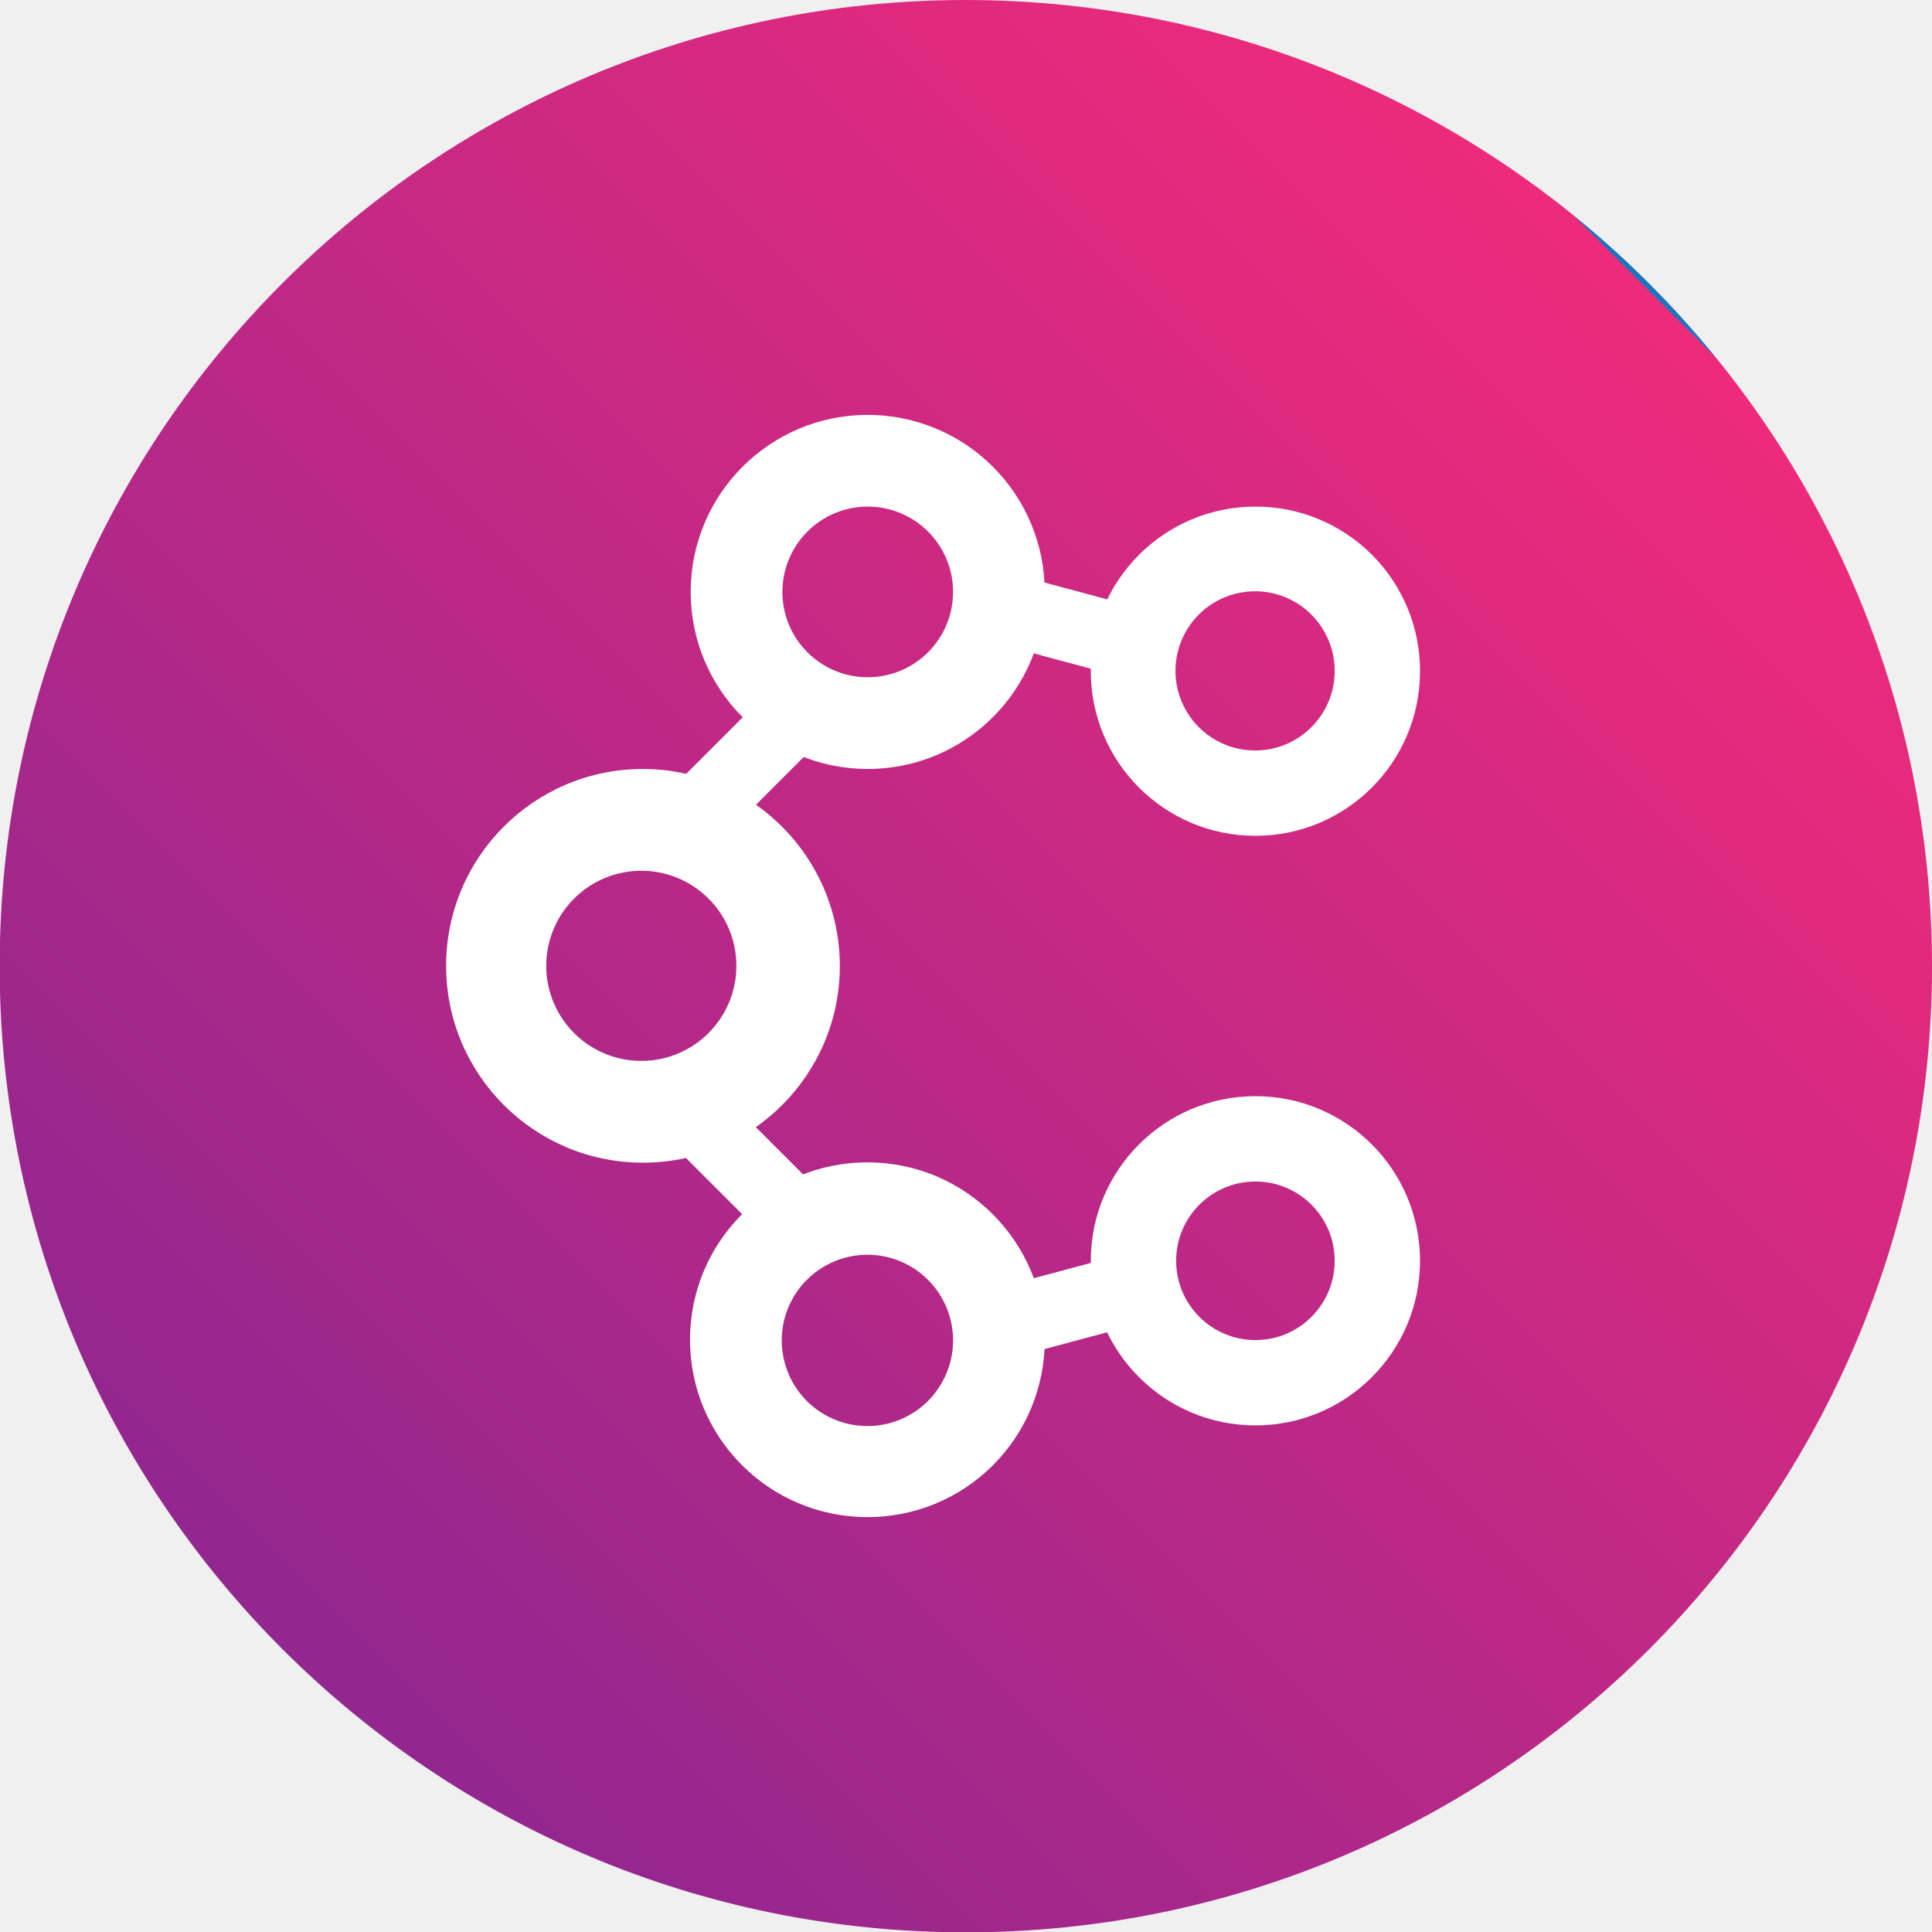
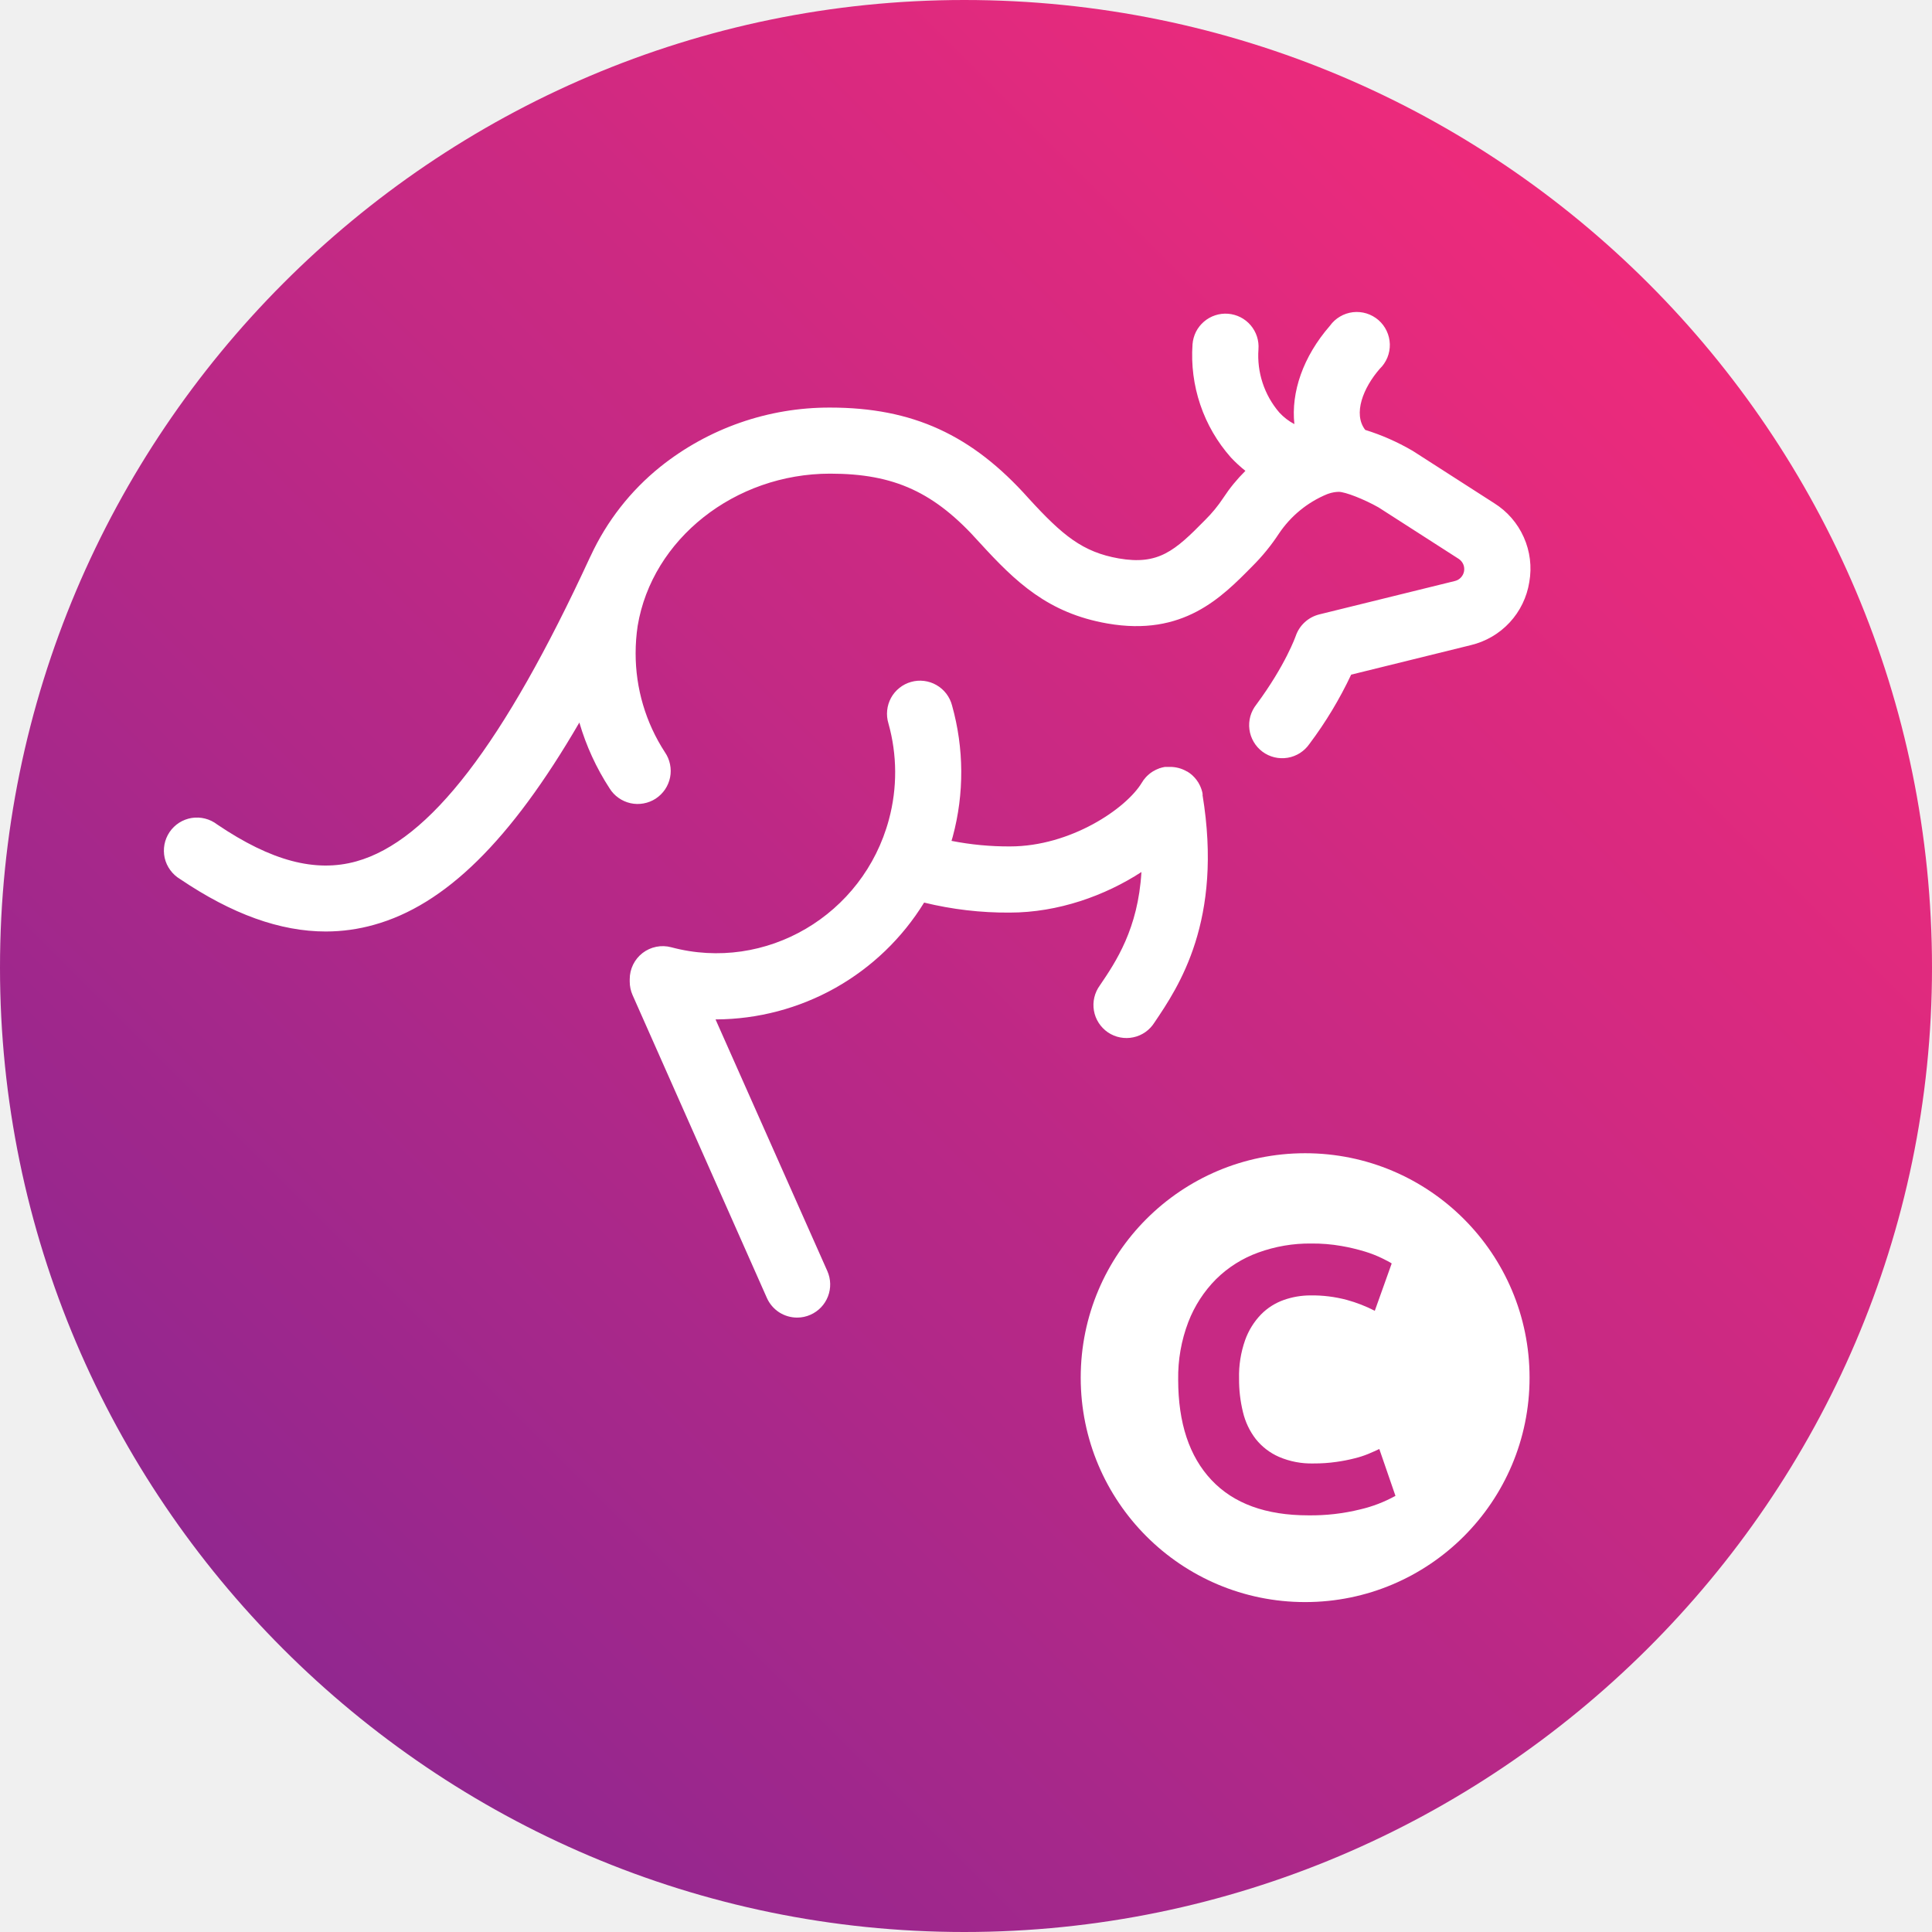
- <svg xmlns="http://www.w3.org/2000/svg" viewBox="0 0 57.51 57.51">
+ <svg xmlns="http://www.w3.org/2000/svg" width="56" height="56" viewBox="0 0 56 56" fill="none">
+   <path d="M27.951 0C12.563 0 0 12.563 0 28.049C0 43.434 12.563 56 27.951 56C43.34 56 56 43.442 56 28.049C56 12.563 43.437 0 27.951 0Z" fill="url(#paint0_linear_10378_98120)" />
+   <path d="M37.83 46.437C41.423 46.437 44.335 43.525 44.335 39.932C44.335 36.339 41.423 33.427 37.83 33.427C34.237 33.427 31.325 36.339 31.325 39.932C31.325 43.525 34.237 46.437 37.83 46.437Z" fill="white" />
+   <path d="M37.921 43.923C36.692 43.923 35.757 43.582 35.115 42.899C34.473 42.217 34.151 41.248 34.15 39.992C34.141 39.42 34.24 38.853 34.444 38.319C34.624 37.852 34.898 37.429 35.251 37.074C35.597 36.733 36.014 36.471 36.471 36.306C36.964 36.127 37.484 36.038 38.008 36.044C38.3 36.041 38.591 36.065 38.879 36.115C39.111 36.155 39.34 36.21 39.566 36.278C39.733 36.329 39.897 36.393 40.055 36.469C40.187 36.535 40.282 36.582 40.339 36.622L39.849 37.994C39.591 37.861 39.318 37.755 39.037 37.678C38.694 37.587 38.34 37.543 37.985 37.548C37.724 37.548 37.464 37.592 37.217 37.678C36.966 37.766 36.739 37.909 36.553 38.098C36.347 38.311 36.189 38.566 36.09 38.845C35.965 39.201 35.905 39.578 35.915 39.956C35.912 40.284 35.95 40.612 36.028 40.931C36.095 41.214 36.221 41.48 36.398 41.71C36.576 41.934 36.807 42.112 37.069 42.227C37.385 42.363 37.727 42.428 38.071 42.419C38.293 42.42 38.515 42.406 38.735 42.374C38.911 42.35 39.086 42.316 39.258 42.272C39.396 42.239 39.532 42.195 39.664 42.141C39.777 42.092 39.89 42.044 39.98 42L40.448 43.358C40.128 43.535 39.786 43.667 39.43 43.75C38.936 43.872 38.429 43.93 37.921 43.923Z" fill="url(#paint1_linear_10378_98120)" />
+   <path d="M44.328 16.868C44.259 17.307 44.061 17.716 43.759 18.042C43.457 18.368 43.064 18.597 42.631 18.7L39.164 19.555C38.831 20.263 38.426 20.935 37.956 21.561C37.883 21.667 37.789 21.757 37.681 21.827C37.572 21.896 37.451 21.943 37.324 21.964C37.197 21.985 37.066 21.981 36.941 21.951C36.816 21.921 36.698 21.866 36.594 21.789C36.491 21.712 36.404 21.615 36.339 21.504C36.274 21.393 36.231 21.27 36.215 21.142C36.198 21.015 36.208 20.885 36.242 20.761C36.277 20.637 36.337 20.521 36.417 20.42C37.263 19.278 37.554 18.444 37.557 18.435C37.61 18.282 37.699 18.145 37.818 18.036C37.936 17.927 38.08 17.85 38.236 17.81L42.174 16.84C42.241 16.823 42.301 16.787 42.348 16.736C42.395 16.685 42.426 16.622 42.437 16.554C42.448 16.486 42.44 16.416 42.412 16.353C42.384 16.29 42.338 16.237 42.281 16.199L39.959 14.708C39.539 14.47 38.992 14.256 38.803 14.256C38.704 14.258 38.606 14.276 38.512 14.308C38.496 14.314 38.48 14.32 38.464 14.325C37.896 14.56 37.411 14.958 37.069 15.469C36.845 15.81 36.587 16.127 36.298 16.414C35.406 17.319 34.294 18.456 32.098 18.072C30.376 17.771 29.44 16.872 28.397 15.73L28.388 15.721C27.095 14.268 25.923 13.729 24.062 13.729C21.298 13.729 18.901 15.626 18.483 18.141C18.444 18.403 18.424 18.667 18.424 18.933C18.422 19.952 18.717 20.95 19.273 21.804C19.345 21.909 19.396 22.028 19.421 22.153C19.447 22.278 19.448 22.407 19.423 22.532C19.398 22.657 19.348 22.776 19.277 22.882C19.205 22.988 19.113 23.078 19.007 23.148C18.9 23.218 18.78 23.265 18.654 23.288C18.529 23.311 18.4 23.309 18.275 23.281C18.151 23.253 18.033 23.201 17.929 23.127C17.825 23.054 17.736 22.96 17.669 22.851C17.285 22.262 16.99 21.619 16.793 20.943C14.794 24.382 12.896 26.233 10.845 26.805C10.39 26.934 9.919 26.999 9.447 27C8.118 27 6.725 26.497 5.221 25.481C5.108 25.414 5.011 25.325 4.934 25.219C4.857 25.114 4.802 24.993 4.773 24.866C4.745 24.738 4.743 24.606 4.767 24.477C4.791 24.349 4.842 24.227 4.915 24.118C4.988 24.01 5.083 23.918 5.193 23.847C5.304 23.777 5.427 23.73 5.556 23.709C5.686 23.689 5.818 23.695 5.944 23.727C6.071 23.759 6.19 23.817 6.294 23.897C7.862 24.957 9.144 25.297 10.329 24.967C12.446 24.376 14.597 21.573 17.1 16.155C17.107 16.14 17.113 16.128 17.121 16.113C17.586 15.108 18.277 14.223 19.141 13.529C20.537 12.413 22.273 11.808 24.061 11.814C26.45 11.814 28.171 12.601 29.814 14.444C30.8 15.523 31.382 16.002 32.426 16.186C33.58 16.387 34.054 15.966 34.932 15.072C35.129 14.877 35.306 14.662 35.459 14.43C35.644 14.148 35.859 13.885 36.099 13.648C35.949 13.529 35.808 13.399 35.677 13.259C35.283 12.814 34.981 12.294 34.791 11.731C34.6 11.167 34.524 10.572 34.566 9.978C34.576 9.853 34.61 9.73 34.666 9.617C34.723 9.505 34.802 9.405 34.897 9.323C34.993 9.241 35.104 9.178 35.224 9.139C35.343 9.1 35.47 9.084 35.595 9.094C35.721 9.104 35.843 9.138 35.956 9.195C36.068 9.252 36.168 9.331 36.25 9.427C36.332 9.523 36.394 9.634 36.433 9.753C36.472 9.873 36.487 10 36.477 10.125C36.429 10.793 36.647 11.453 37.084 11.96C37.209 12.095 37.355 12.207 37.518 12.293C37.419 11.371 37.766 10.341 38.55 9.441C38.627 9.333 38.727 9.242 38.842 9.175C38.956 9.107 39.084 9.065 39.216 9.049C39.348 9.034 39.482 9.046 39.609 9.085C39.736 9.125 39.854 9.19 39.955 9.277C40.055 9.364 40.136 9.471 40.193 9.592C40.25 9.712 40.281 9.843 40.285 9.976C40.288 10.109 40.264 10.241 40.214 10.364C40.163 10.487 40.088 10.599 39.992 10.691C39.517 11.236 39.21 11.994 39.572 12.461C40.046 12.608 40.501 12.809 40.93 13.058L40.968 13.081L43.31 14.585C43.688 14.821 43.986 15.164 44.167 15.571C44.349 15.978 44.405 16.429 44.328 16.868ZM34.86 23.034C34.861 23.03 34.861 23.027 34.86 23.023C34.859 23.013 34.856 23.004 34.854 22.994C34.854 22.975 34.847 22.956 34.842 22.937L34.829 22.892C34.823 22.877 34.82 22.864 34.814 22.849C34.808 22.834 34.8 22.816 34.794 22.8C34.789 22.788 34.784 22.776 34.778 22.764C34.77 22.747 34.761 22.732 34.752 22.716C34.743 22.7 34.74 22.693 34.734 22.682L34.703 22.637L34.681 22.605C34.67 22.59 34.658 22.576 34.647 22.563C34.639 22.553 34.63 22.543 34.622 22.534L34.581 22.493L34.556 22.468L34.504 22.426L34.484 22.41C34.461 22.393 34.437 22.377 34.412 22.363H34.407C34.255 22.273 34.081 22.227 33.904 22.229H33.861H33.824L33.77 22.23H33.763L33.729 22.237L33.678 22.248L33.631 22.263C33.616 22.263 33.602 22.271 33.589 22.277L33.54 22.297L33.503 22.313L33.458 22.338L33.42 22.358L33.381 22.384L33.342 22.411L33.308 22.439L33.271 22.471L33.24 22.501L33.205 22.538C33.195 22.549 33.186 22.561 33.177 22.573L33.146 22.61L33.117 22.656C33.11 22.665 33.103 22.674 33.098 22.684C32.645 23.44 31.026 24.534 29.277 24.534C28.708 24.537 28.139 24.483 27.58 24.373C27.593 24.332 27.605 24.292 27.616 24.25C27.952 23.003 27.944 21.689 27.595 20.446C27.563 20.323 27.506 20.207 27.429 20.106C27.352 20.005 27.255 19.92 27.144 19.857C27.034 19.793 26.912 19.753 26.785 19.737C26.659 19.721 26.53 19.731 26.408 19.766C26.285 19.8 26.17 19.859 26.071 19.939C25.971 20.018 25.888 20.116 25.827 20.228C25.766 20.34 25.728 20.463 25.715 20.59C25.702 20.717 25.714 20.845 25.751 20.967C26.007 21.878 26.012 22.841 25.766 23.754C25.022 26.528 22.193 28.19 19.457 27.457C19.316 27.419 19.167 27.414 19.023 27.443C18.879 27.471 18.743 27.533 18.627 27.622C18.51 27.712 18.416 27.827 18.351 27.959C18.286 28.091 18.253 28.235 18.253 28.382V28.453C18.253 28.587 18.281 28.719 18.335 28.842L22.23 37.625C22.306 37.794 22.429 37.937 22.584 38.038C22.74 38.138 22.921 38.191 23.106 38.191C23.24 38.191 23.372 38.163 23.494 38.108C23.726 38.005 23.908 37.814 23.999 37.577C24.091 37.34 24.084 37.077 23.982 36.845L20.74 29.548H20.76C21.969 29.542 23.157 29.228 24.212 28.636C25.266 28.043 26.152 27.192 26.786 26.162C27.598 26.36 28.431 26.458 29.267 26.452C30.67 26.452 32.034 25.96 33.085 25.276C32.988 26.922 32.345 27.878 31.879 28.564C31.803 28.668 31.749 28.786 31.719 28.912C31.69 29.037 31.686 29.167 31.708 29.294C31.73 29.421 31.777 29.542 31.847 29.65C31.917 29.758 32.008 29.851 32.114 29.924C32.221 29.996 32.341 30.046 32.467 30.07C32.594 30.095 32.724 30.094 32.85 30.067C32.976 30.041 33.095 29.989 33.2 29.915C33.306 29.841 33.395 29.746 33.463 29.637C34.16 28.606 35.456 26.689 34.855 23.036L34.86 23.034Z" fill="white" />
  <defs>
-     <style>.cls-1{fill:url(#linear-gradient);}.cls-2{fill:#fff;}</style>
-     <linearGradient id="linear-gradient" x1="48.97" y1="8.53" x2="8.65" y2="48.85" gradientUnits="userSpaceOnUse">
-       <stop offset="0" stop-color="#1b75bc" />
-       <stop offset="0" stop-color="#ee2a7b" />
-       <stop offset="1" stop-color="#92278f" />
+     <linearGradient id="paint0_linear_10378_98120" x1="47.68" y1="8.302" x2="8.415" y2="47.567" gradientUnits="userSpaceOnUse">
+       <stop stop-color="#EE2A7B" />
+       <stop offset="1" stop-color="#92278F" />
+     </linearGradient>
+     <linearGradient id="paint1_linear_10378_98120" x1="2868.47" y1="1858.07" x2="1596.63" y2="3098.01" gradientUnits="userSpaceOnUse">
+       <stop stop-color="#EE2A7B" />
+       <stop offset="1" stop-color="#92278F" />
    </linearGradient>
  </defs>
-   <g id="Layer_2" data-name="Layer 2">
-     <g id="Layer_1-2" data-name="Layer 1">
-       <path class="cls-1" d="M28.75,0A28.76,28.76,0,1,0,57.51,28.76,28.78,28.78,0,0,0,28.75,0" />
-       <path class="cls-2" d="M19.1,22.89A5.86,5.86,0,1,0,25,28.75,5.87,5.87,0,0,0,19.1,22.89Zm0,8.69a2.83,2.83,0,1,1,2.82-2.83A2.83,2.83,0,0,1,19.1,31.58Z" />
-       <path class="cls-2" d="M37.37,15.08A4.9,4.9,0,1,0,42.27,20,4.89,4.89,0,0,0,37.37,15.08Zm0,7.26A2.37,2.37,0,1,1,39.73,20,2.37,2.37,0,0,1,37.37,22.34Z" />
-       <path class="cls-2" d="M25.82,12.35a5.27,5.27,0,1,0,5.28,5.27A5.27,5.27,0,0,0,25.82,12.35Zm0,7.81a2.54,2.54,0,1,1,2.55-2.54A2.54,2.54,0,0,1,25.82,20.16Z" />
-       <rect class="cls-2" x="19.31" y="21.56" width="6.06" height="2.12" transform="translate(-9.45 22.42) rotate(-45)" />
-       <rect class="cls-2" x="29.49" y="17.52" width="4.27" height="2.12" transform="translate(5.89 -7.55) rotate(15)" />
-       <path class="cls-2" d="M42.27,37.53a4.9,4.9,0,1,0-4.9,4.9A4.9,4.9,0,0,0,42.27,37.53Zm-2.54,0a2.36,2.36,0,1,1-2.36-2.36A2.36,2.36,0,0,1,39.73,37.53Z" />
-       <path class="cls-2" d="M31.1,39.89a5.28,5.28,0,1,0-5.28,5.27A5.27,5.27,0,0,0,31.1,39.89Zm-2.73,0a2.55,2.55,0,1,1-2.55-2.54A2.55,2.55,0,0,1,28.37,39.89Z" />
-       <rect class="cls-2" x="19.31" y="33.83" width="6.06" height="2.12" transform="translate(31.21 -5.58) rotate(45)" />
-       <rect class="cls-2" x="29.49" y="37.86" width="4.27" height="2.12" transform="translate(-9 9.51) rotate(-15)" />
-     </g>
-   </g>
</svg>
